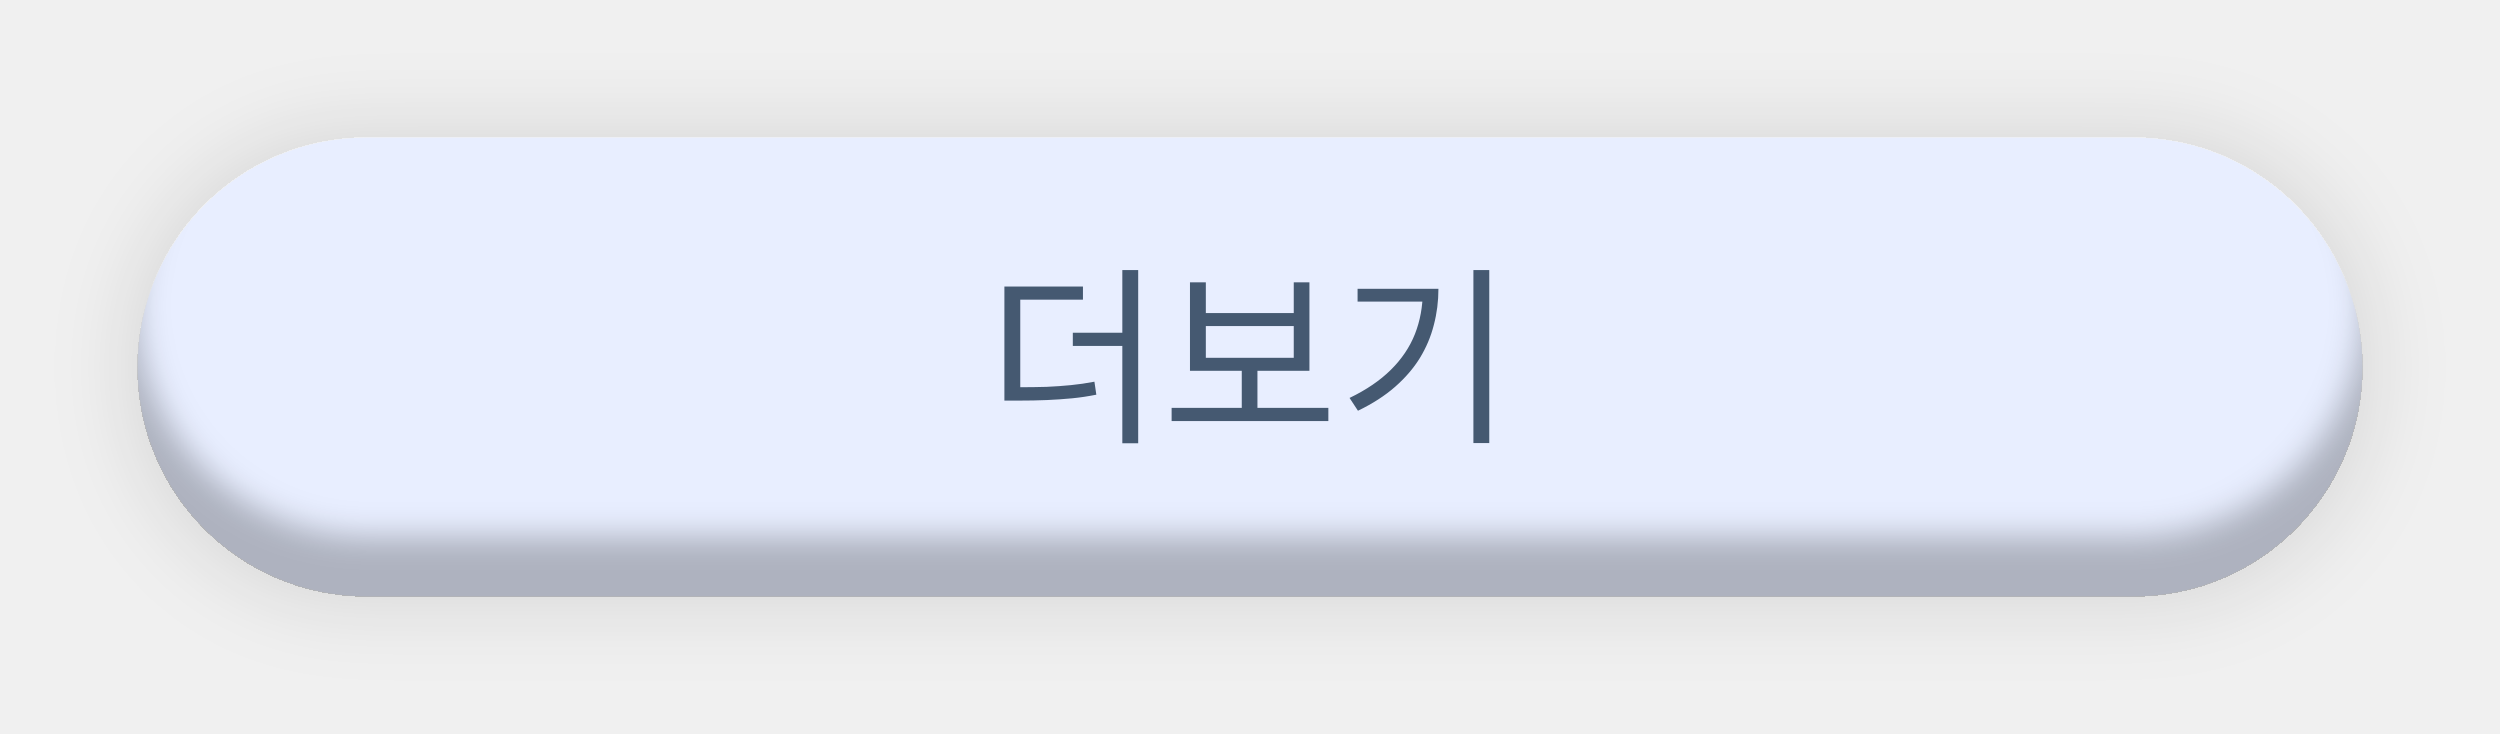
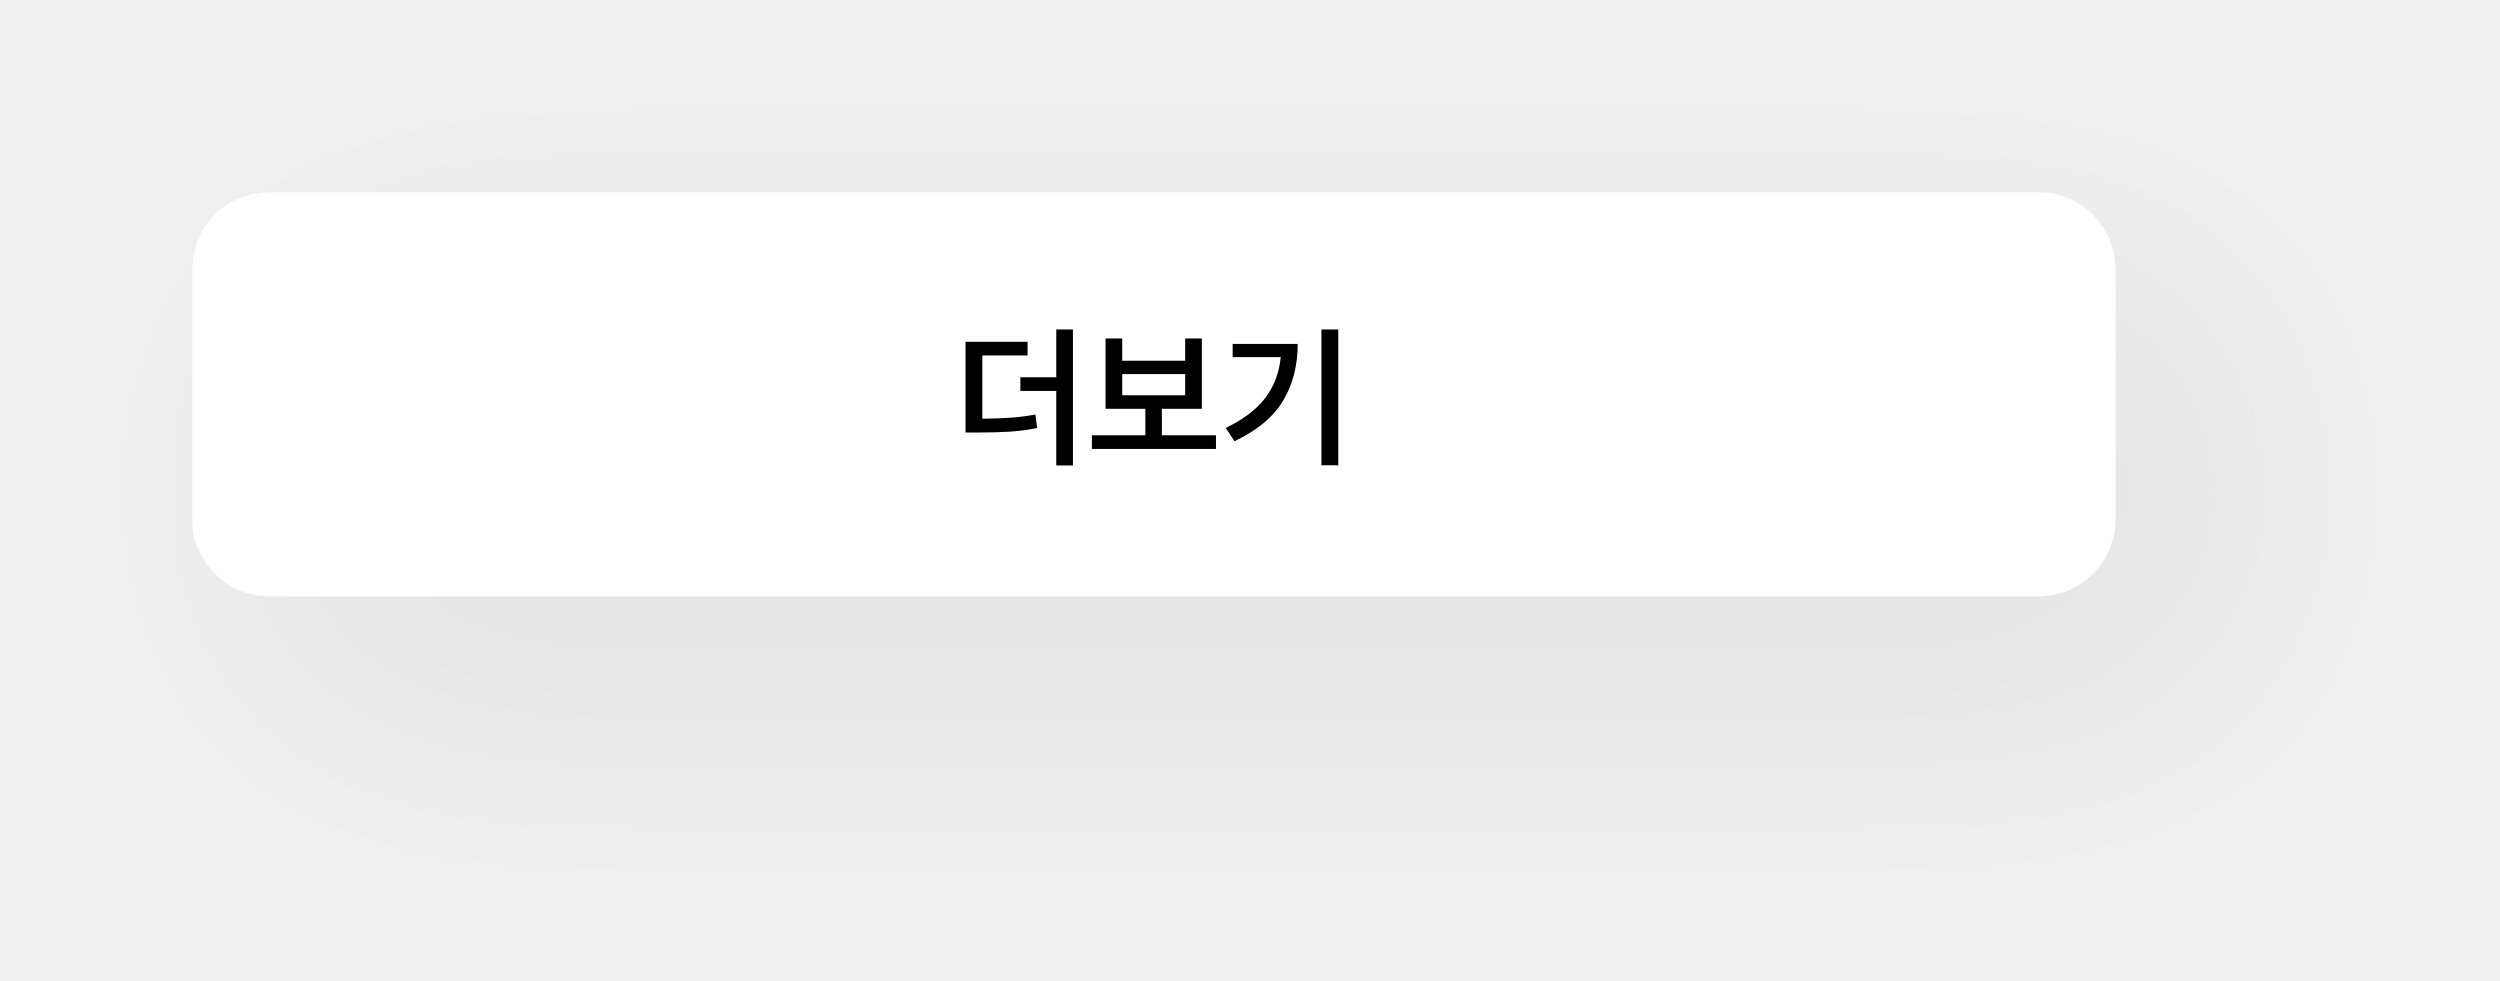
- <svg xmlns="http://www.w3.org/2000/svg" width="327" height="96" viewBox="0 0 327 96" fill="none">
-   <g filter="url(#filter0_di_63_2)">
-     <rect x="18" y="18" width="291" height="60" rx="30" fill="#E8EEFF" />
-     <path d="M131.375 50.65H133.1C134.517 50.65 135.783 50.633 136.9 50.6C138.017 50.55 139.075 50.475 140.075 50.375C141.092 50.275 142.117 50.125 143.15 49.925L143.4 51.625C142.317 51.842 141.258 52 140.225 52.1C139.192 52.2 138.108 52.275 136.975 52.325C135.842 52.375 134.55 52.4 133.1 52.4H131.375V50.65ZM131.375 37.475H141.65V39.2H133.45V51.275H131.375V37.475ZM146.8 35.325H148.875V57.975H146.8V35.325ZM140.325 43.525H147.675V45.25H140.325V43.525ZM153.248 53.35H173.748V55.075H153.248V53.35ZM162.423 47.925H164.473V53.85H162.423V47.925ZM155.648 36.925H157.723V40.95H169.223V36.925H171.273V48.5H155.648V36.925ZM157.723 42.65V46.8H169.223V42.65H157.723ZM192.721 35.325H194.796V57.95H192.721V35.325ZM186.096 37.775H188.146C188.146 39.408 187.946 40.983 187.546 42.5C187.163 44.017 186.554 45.458 185.721 46.825C184.888 48.175 183.804 49.433 182.471 50.6C181.138 51.767 179.521 52.808 177.621 53.725L176.521 52.05C178.704 51 180.504 49.775 181.921 48.375C183.338 46.975 184.388 45.417 185.071 43.7C185.754 41.967 186.096 40.1 186.096 38.1V37.775ZM177.571 37.775H186.971V39.45H177.571V37.775Z" fill="#455971" />
+ <svg xmlns="http://www.w3.org/2000/svg" width="260" height="102" viewBox="0 0 260 102" fill="none">
+   <g filter="url(#filter0_d_42_21)">
+     <rect x="20" y="20" width="200" height="42" rx="8" fill="white" />
  </g>
+   <path d="M106.867 36.969H102.164V43.547C103.32 43.536 104.318 43.5 105.156 43.438C105.995 43.375 106.836 43.266 107.68 43.109L107.867 44.516C106.924 44.703 105.987 44.828 105.055 44.891C104.122 44.953 102.951 44.984 101.539 44.984H100.414V35.547H106.867V36.969ZM111.586 48.406H109.852V40.656H106.117V39.234H109.852V34.266H111.586V48.406ZM126.461 46.688H113.555V45.266H119.117V42.516H114.977V35.203H116.711V37.516H123.258V35.203H124.992V42.516H120.836V45.266H126.461V46.688ZM123.258 41.109V38.906H116.711V41.109H123.258ZM139.18 48.391H137.43V34.266H139.18V48.391ZM134.961 35.766C134.961 38.01 134.453 39.982 133.438 41.68C132.422 43.372 130.737 44.776 128.383 45.891L127.477 44.5C129.294 43.635 130.661 42.602 131.578 41.398C132.5 40.19 133.039 38.771 133.195 37.141H128.195V35.766H134.961Z" fill="black" />
  <defs>
-     <filter id="filter0_di_63_2" x="0.032" y="0.032" width="326.936" height="95.936" filterUnits="userSpaceOnUse" color-interpolation-filters="sRGB">
+     <filter id="filter0_d_42_21" x="0" y="0" width="260" height="102" filterUnits="userSpaceOnUse" color-interpolation-filters="sRGB">
      <feFlood flood-opacity="0" result="BackgroundImageFix" />
      <feColorMatrix in="SourceAlpha" type="matrix" values="0 0 0 0 0 0 0 0 0 0 0 0 0 0 0 0 0 0 127 0" result="hardAlpha" />
-       <feMorphology radius="7.968" operator="dilate" in="SourceAlpha" result="effect1_dropShadow_63_2" />
-       <feOffset />
-       <feGaussianBlur stdDeviation="5" />
+       <feOffset dx="10" dy="10" />
+       <feGaussianBlur stdDeviation="15" />
      <feComposite in2="hardAlpha" operator="out" />
-       <feColorMatrix type="matrix" values="0 0 0 0 0 0 0 0 0 0 0 0 0 0 0 0 0 0 0.1 0" />
-       <feBlend mode="normal" in2="BackgroundImageFix" result="effect1_dropShadow_63_2" />
-       <feBlend mode="normal" in="SourceGraphic" in2="effect1_dropShadow_63_2" result="shape" />
-       <feColorMatrix in="SourceAlpha" type="matrix" values="0 0 0 0 0 0 0 0 0 0 0 0 0 0 0 0 0 0 127 0" result="hardAlpha" />
-       <feOffset dy="-7.968" />
-       <feGaussianBlur stdDeviation="1.992" />
-       <feComposite in2="hardAlpha" operator="arithmetic" k2="-1" k3="1" />
-       <feColorMatrix type="matrix" values="0 0 0 0 0 0 0 0 0 0 0 0 0 0 0 0 0 0 0.25 0" />
-       <feBlend mode="normal" in2="shape" result="effect2_innerShadow_63_2" />
+       <feColorMatrix type="matrix" values="0 0 0 0 0 0 0 0 0 0 0 0 0 0 0 0 0 0 0.06 0" />
+       <feBlend mode="normal" in2="BackgroundImageFix" result="effect1_dropShadow_42_21" />
+       <feBlend mode="normal" in="SourceGraphic" in2="effect1_dropShadow_42_21" result="shape" />
    </filter>
  </defs>
</svg>
